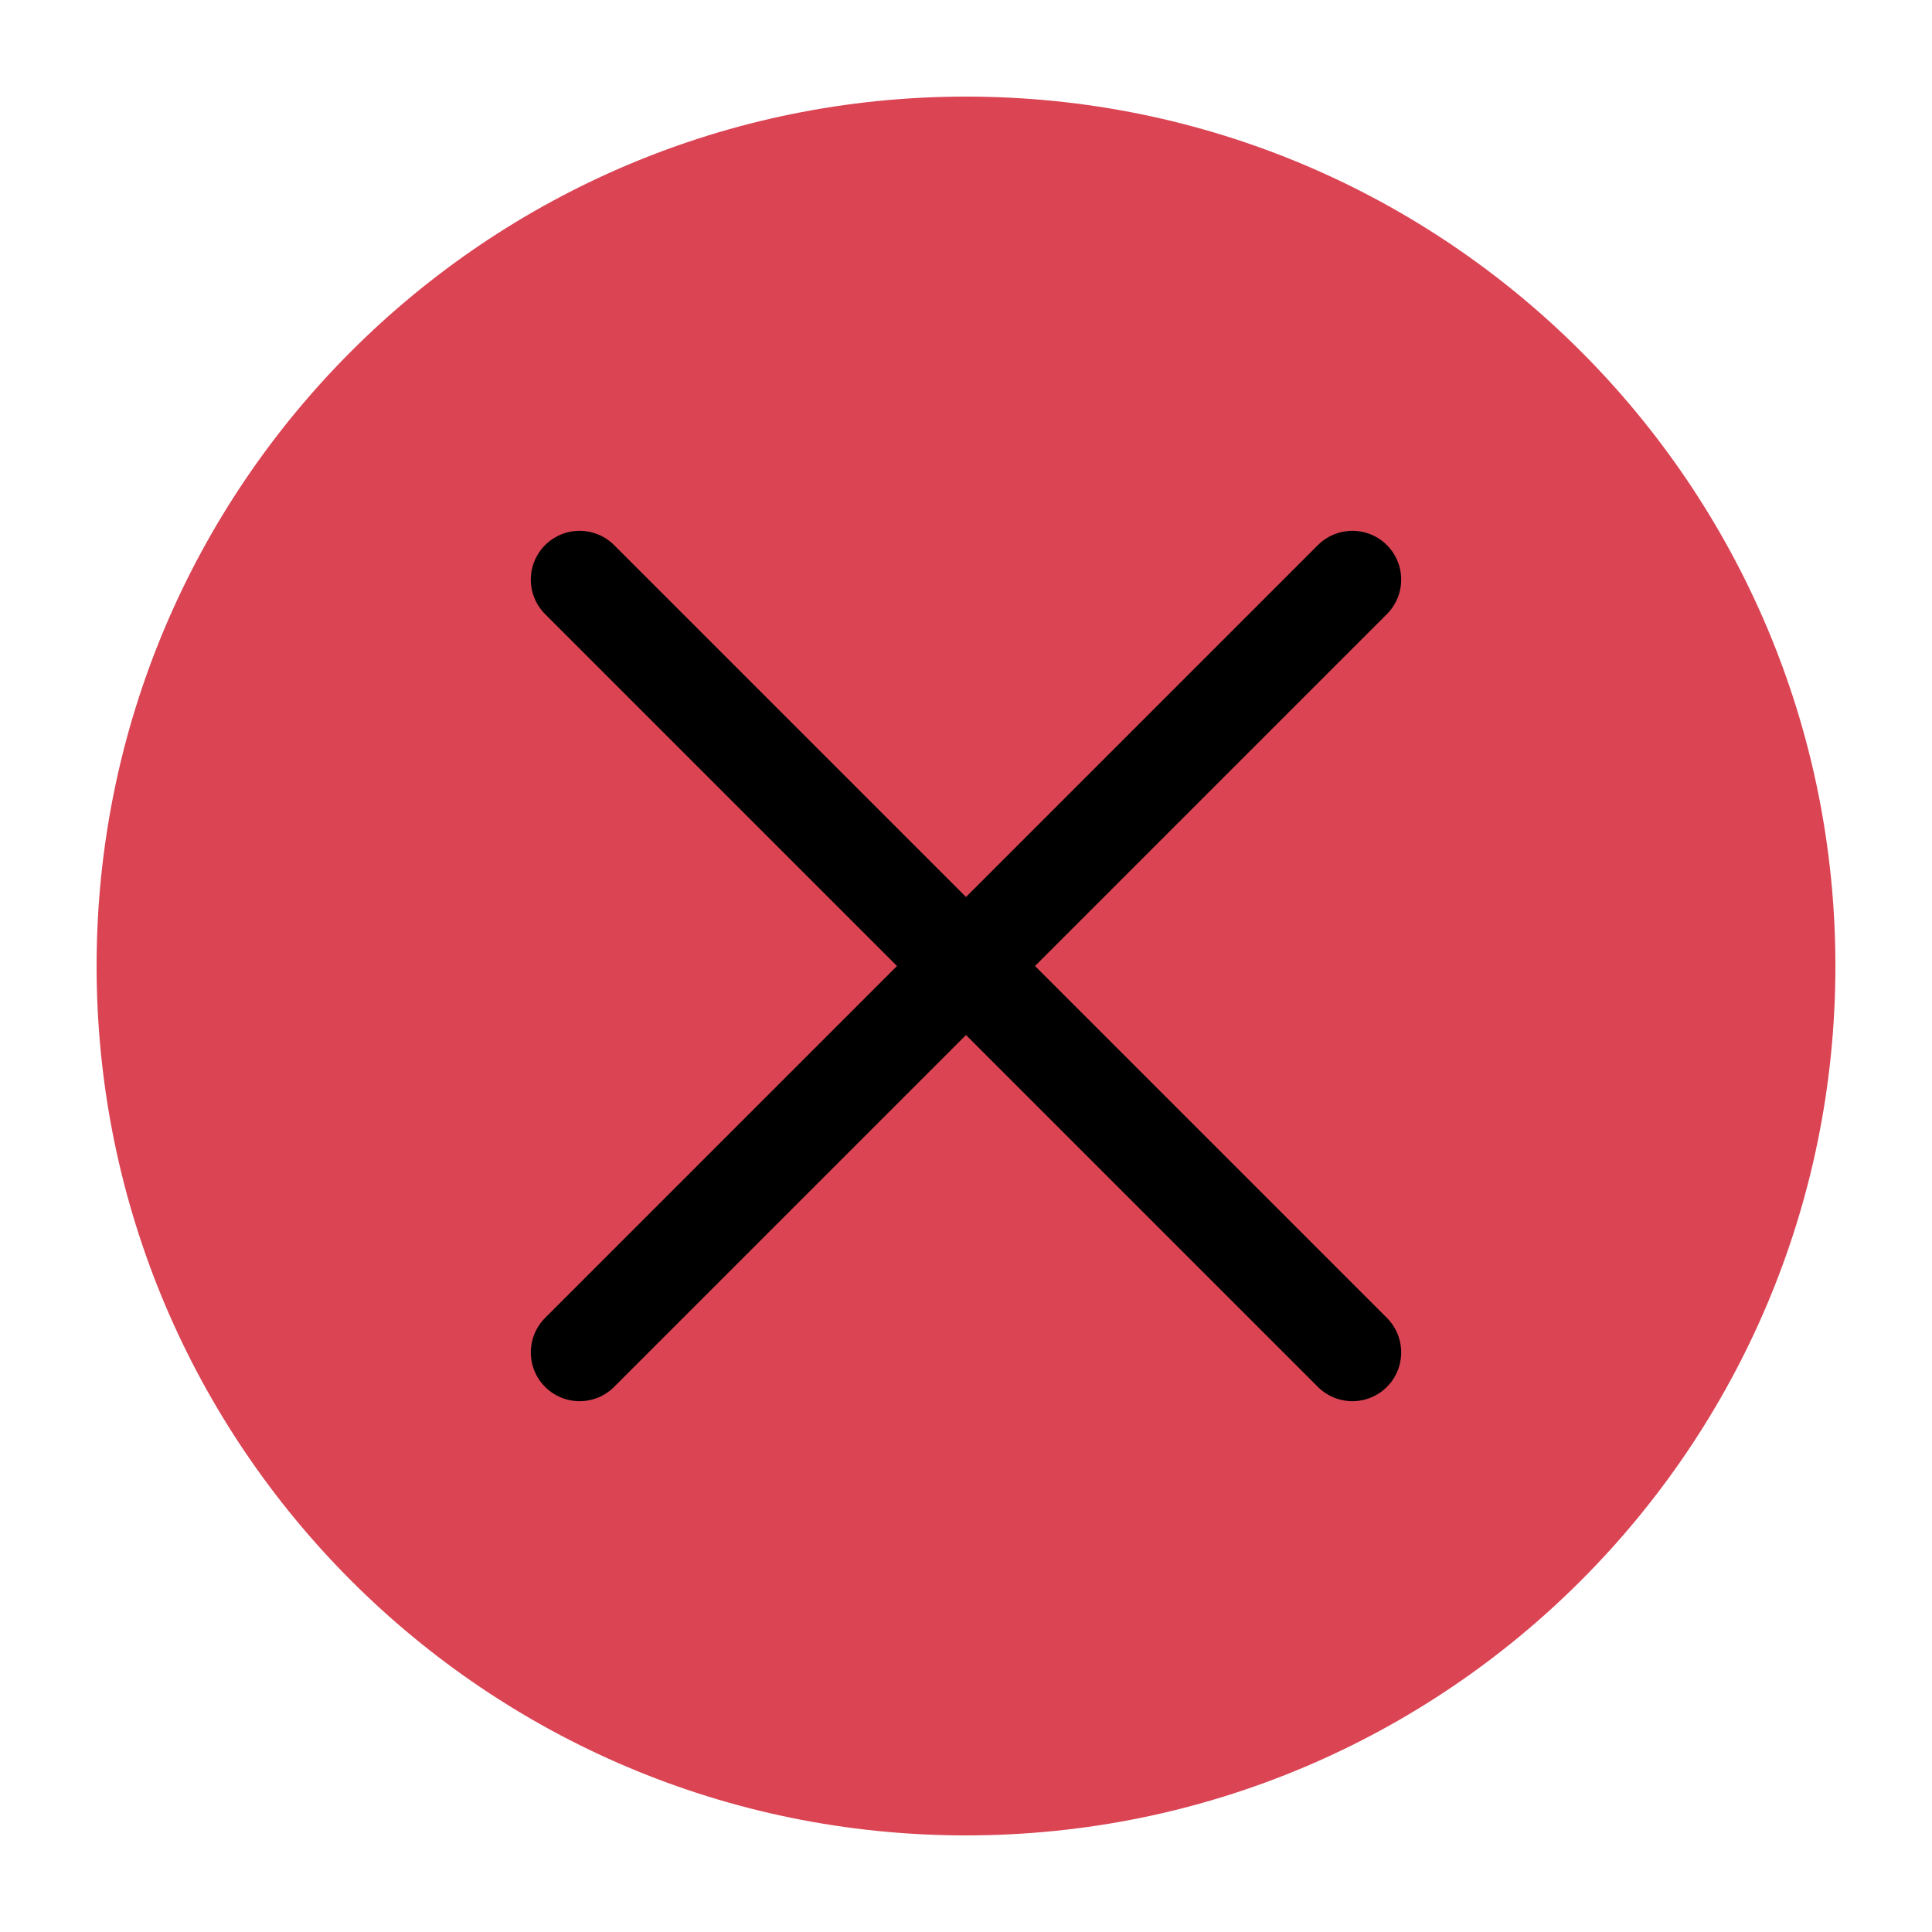
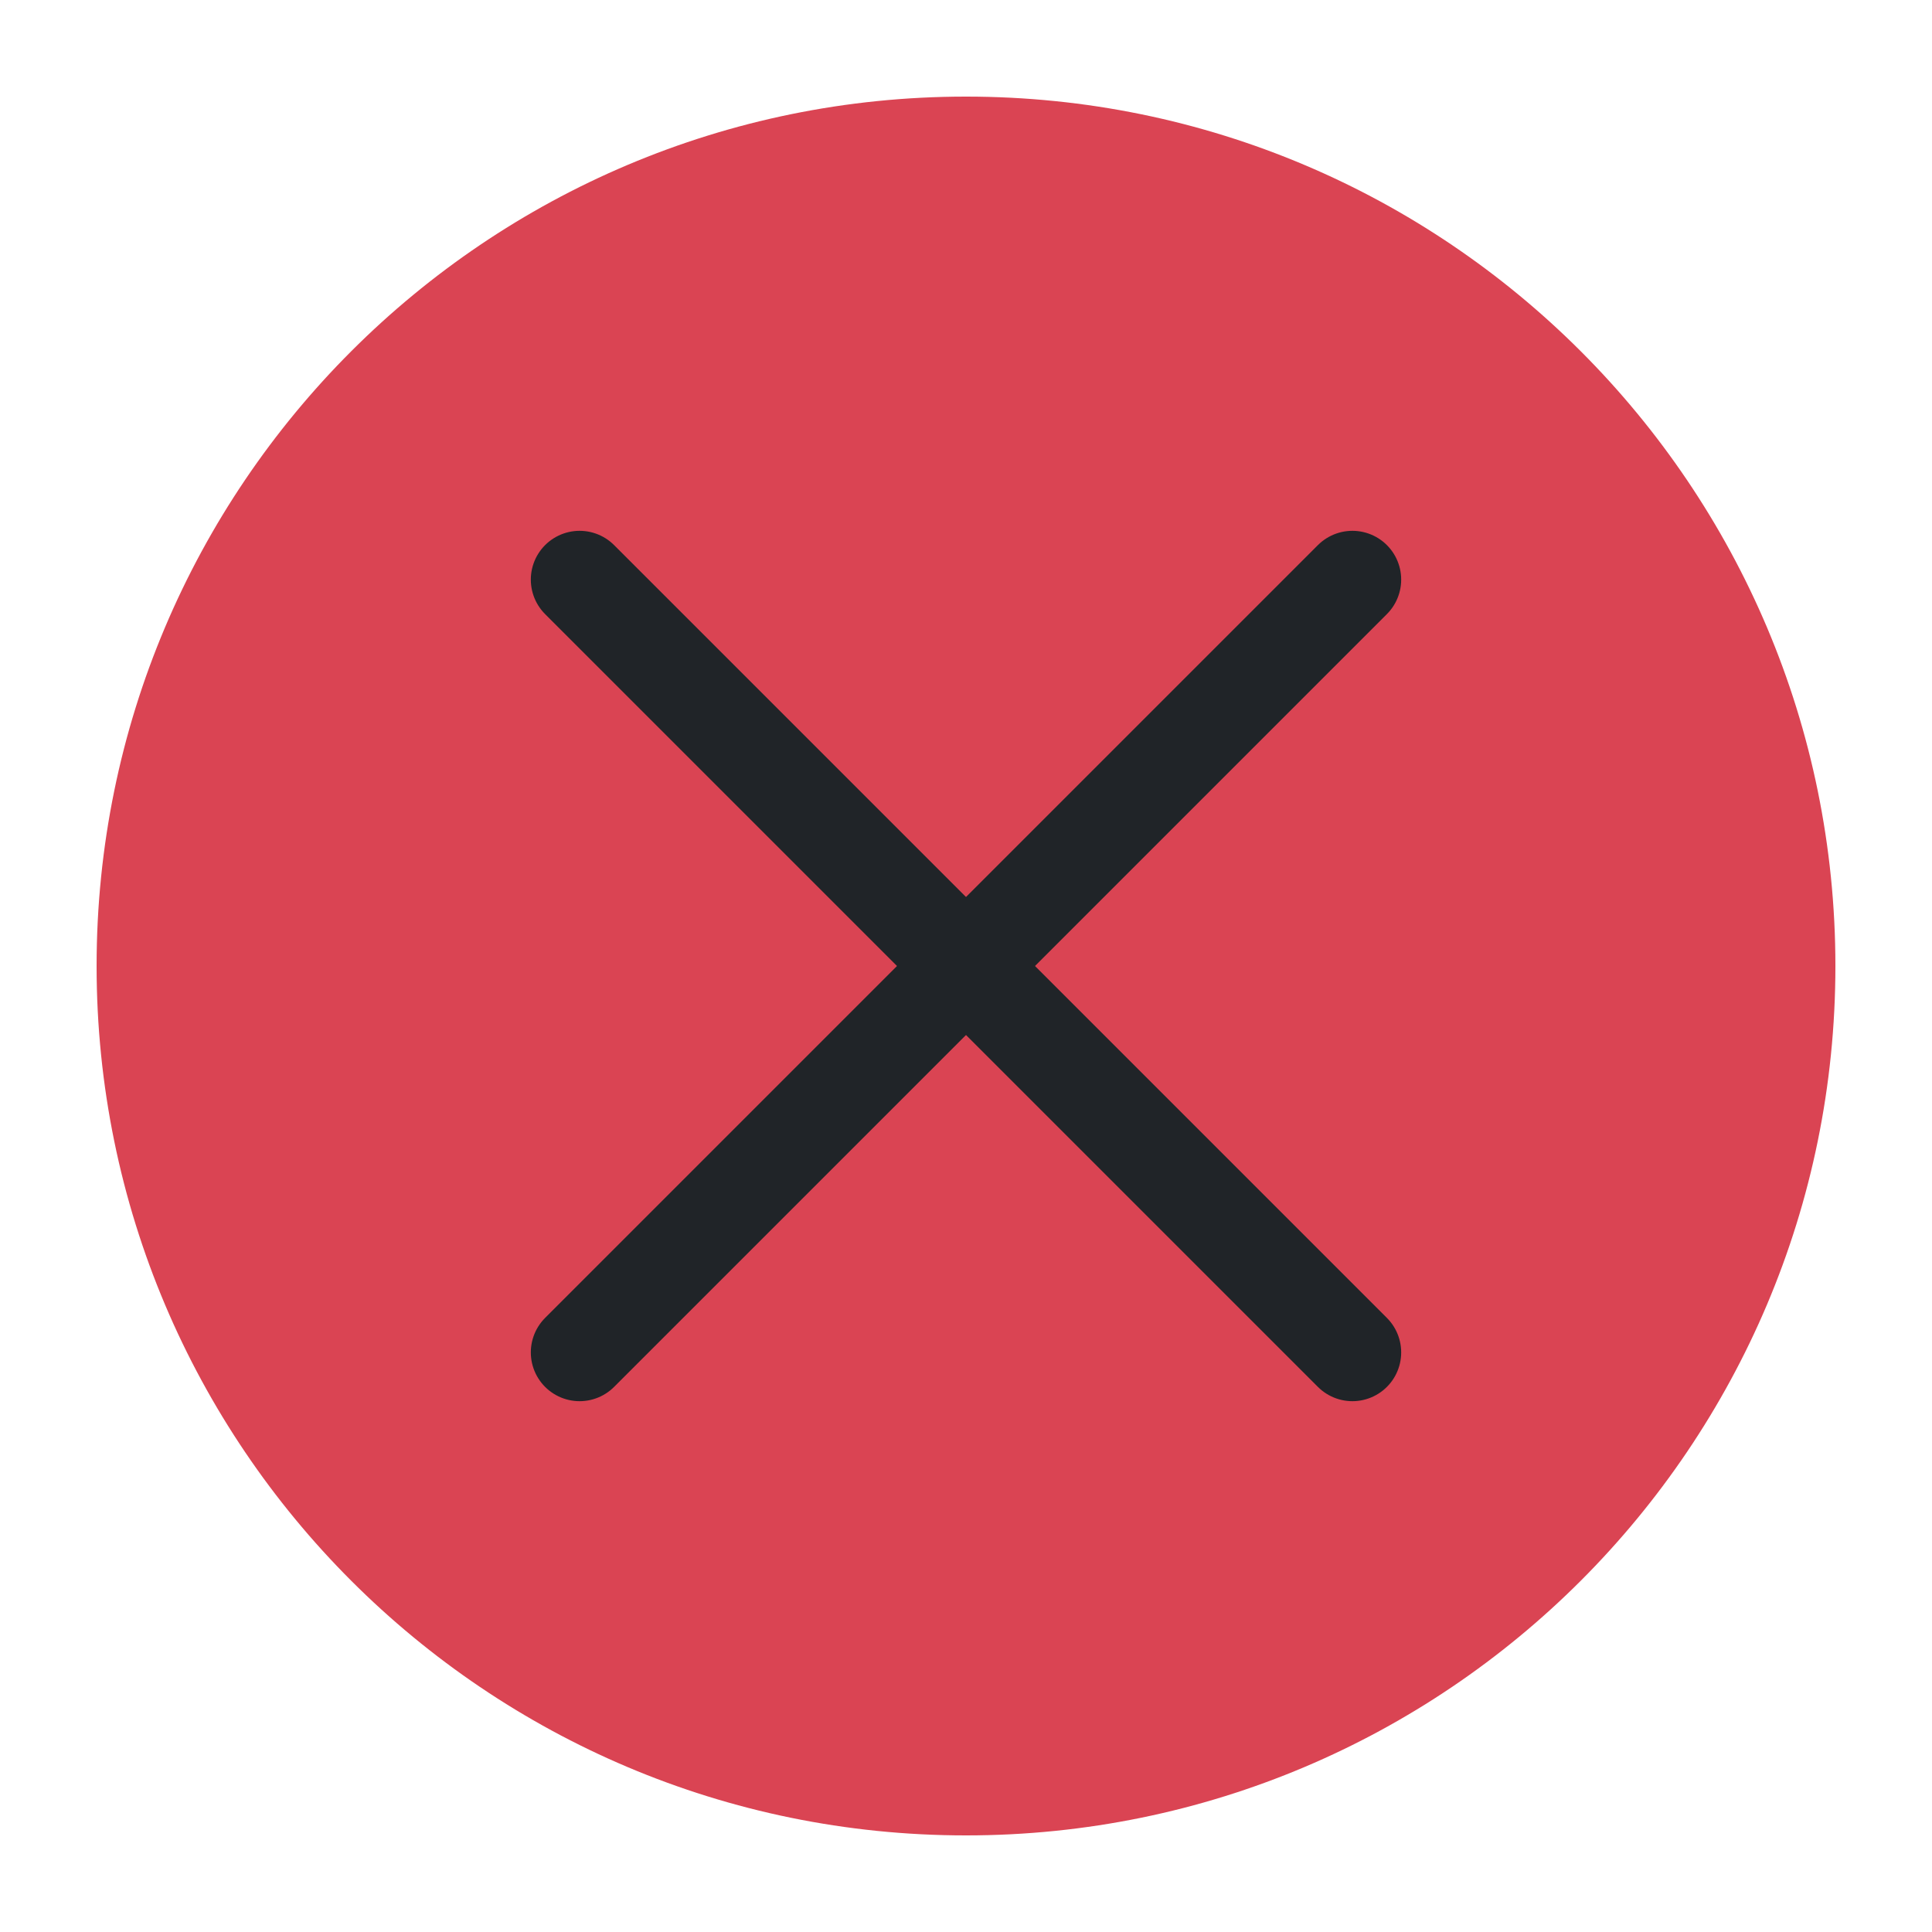
<svg xmlns="http://www.w3.org/2000/svg" viewBox="0 0 50 50" version="1.2" baseProfile="tiny">
  <defs>
</defs>
  <g fill="none" stroke="black" stroke-width="1" fill-rule="evenodd" stroke-linecap="square" stroke-linejoin="bevel">
    <g fill="#da4453" fill-opacity="1" stroke="none" transform="matrix(2.5,0,0,2.5,2.5,2.5)" font-family="Noto Sans" font-size="10" font-weight="400" font-style="normal">
      <circle cx="9" cy="9" r="9" />
    </g>
-     <g fill="none" stroke="#000000" stroke-opacity="1" stroke-width="1.01" stroke-linecap="round" stroke-linejoin="miter" stroke-miterlimit="2" transform="matrix(2.5,0,0,2.5,2.5,2.5)" font-family="Noto Sans" font-size="10" font-weight="400" font-style="normal">
+     <g fill="none" stroke="#202428" stroke-opacity="1" stroke-width="1.01" stroke-linecap="round" stroke-linejoin="miter" stroke-miterlimit="2" transform="matrix(2.5,0,0,2.5,2.5,2.5)" font-family="Noto Sans" font-size="10" font-weight="400" font-style="normal">
      <polyline fill="none" vector-effect="none" points="5,5 13,13 " />
      <polyline fill="none" vector-effect="none" points="13,5 5,13 " />
    </g>
    <g fill="none" stroke="#000000" stroke-opacity="1" stroke-width="1" stroke-linecap="square" stroke-linejoin="bevel" transform="matrix(1,0,0,1,0,0)" font-family="Noto Sans" font-size="10" font-weight="400" font-style="normal">
</g>
  </g>
</svg>
